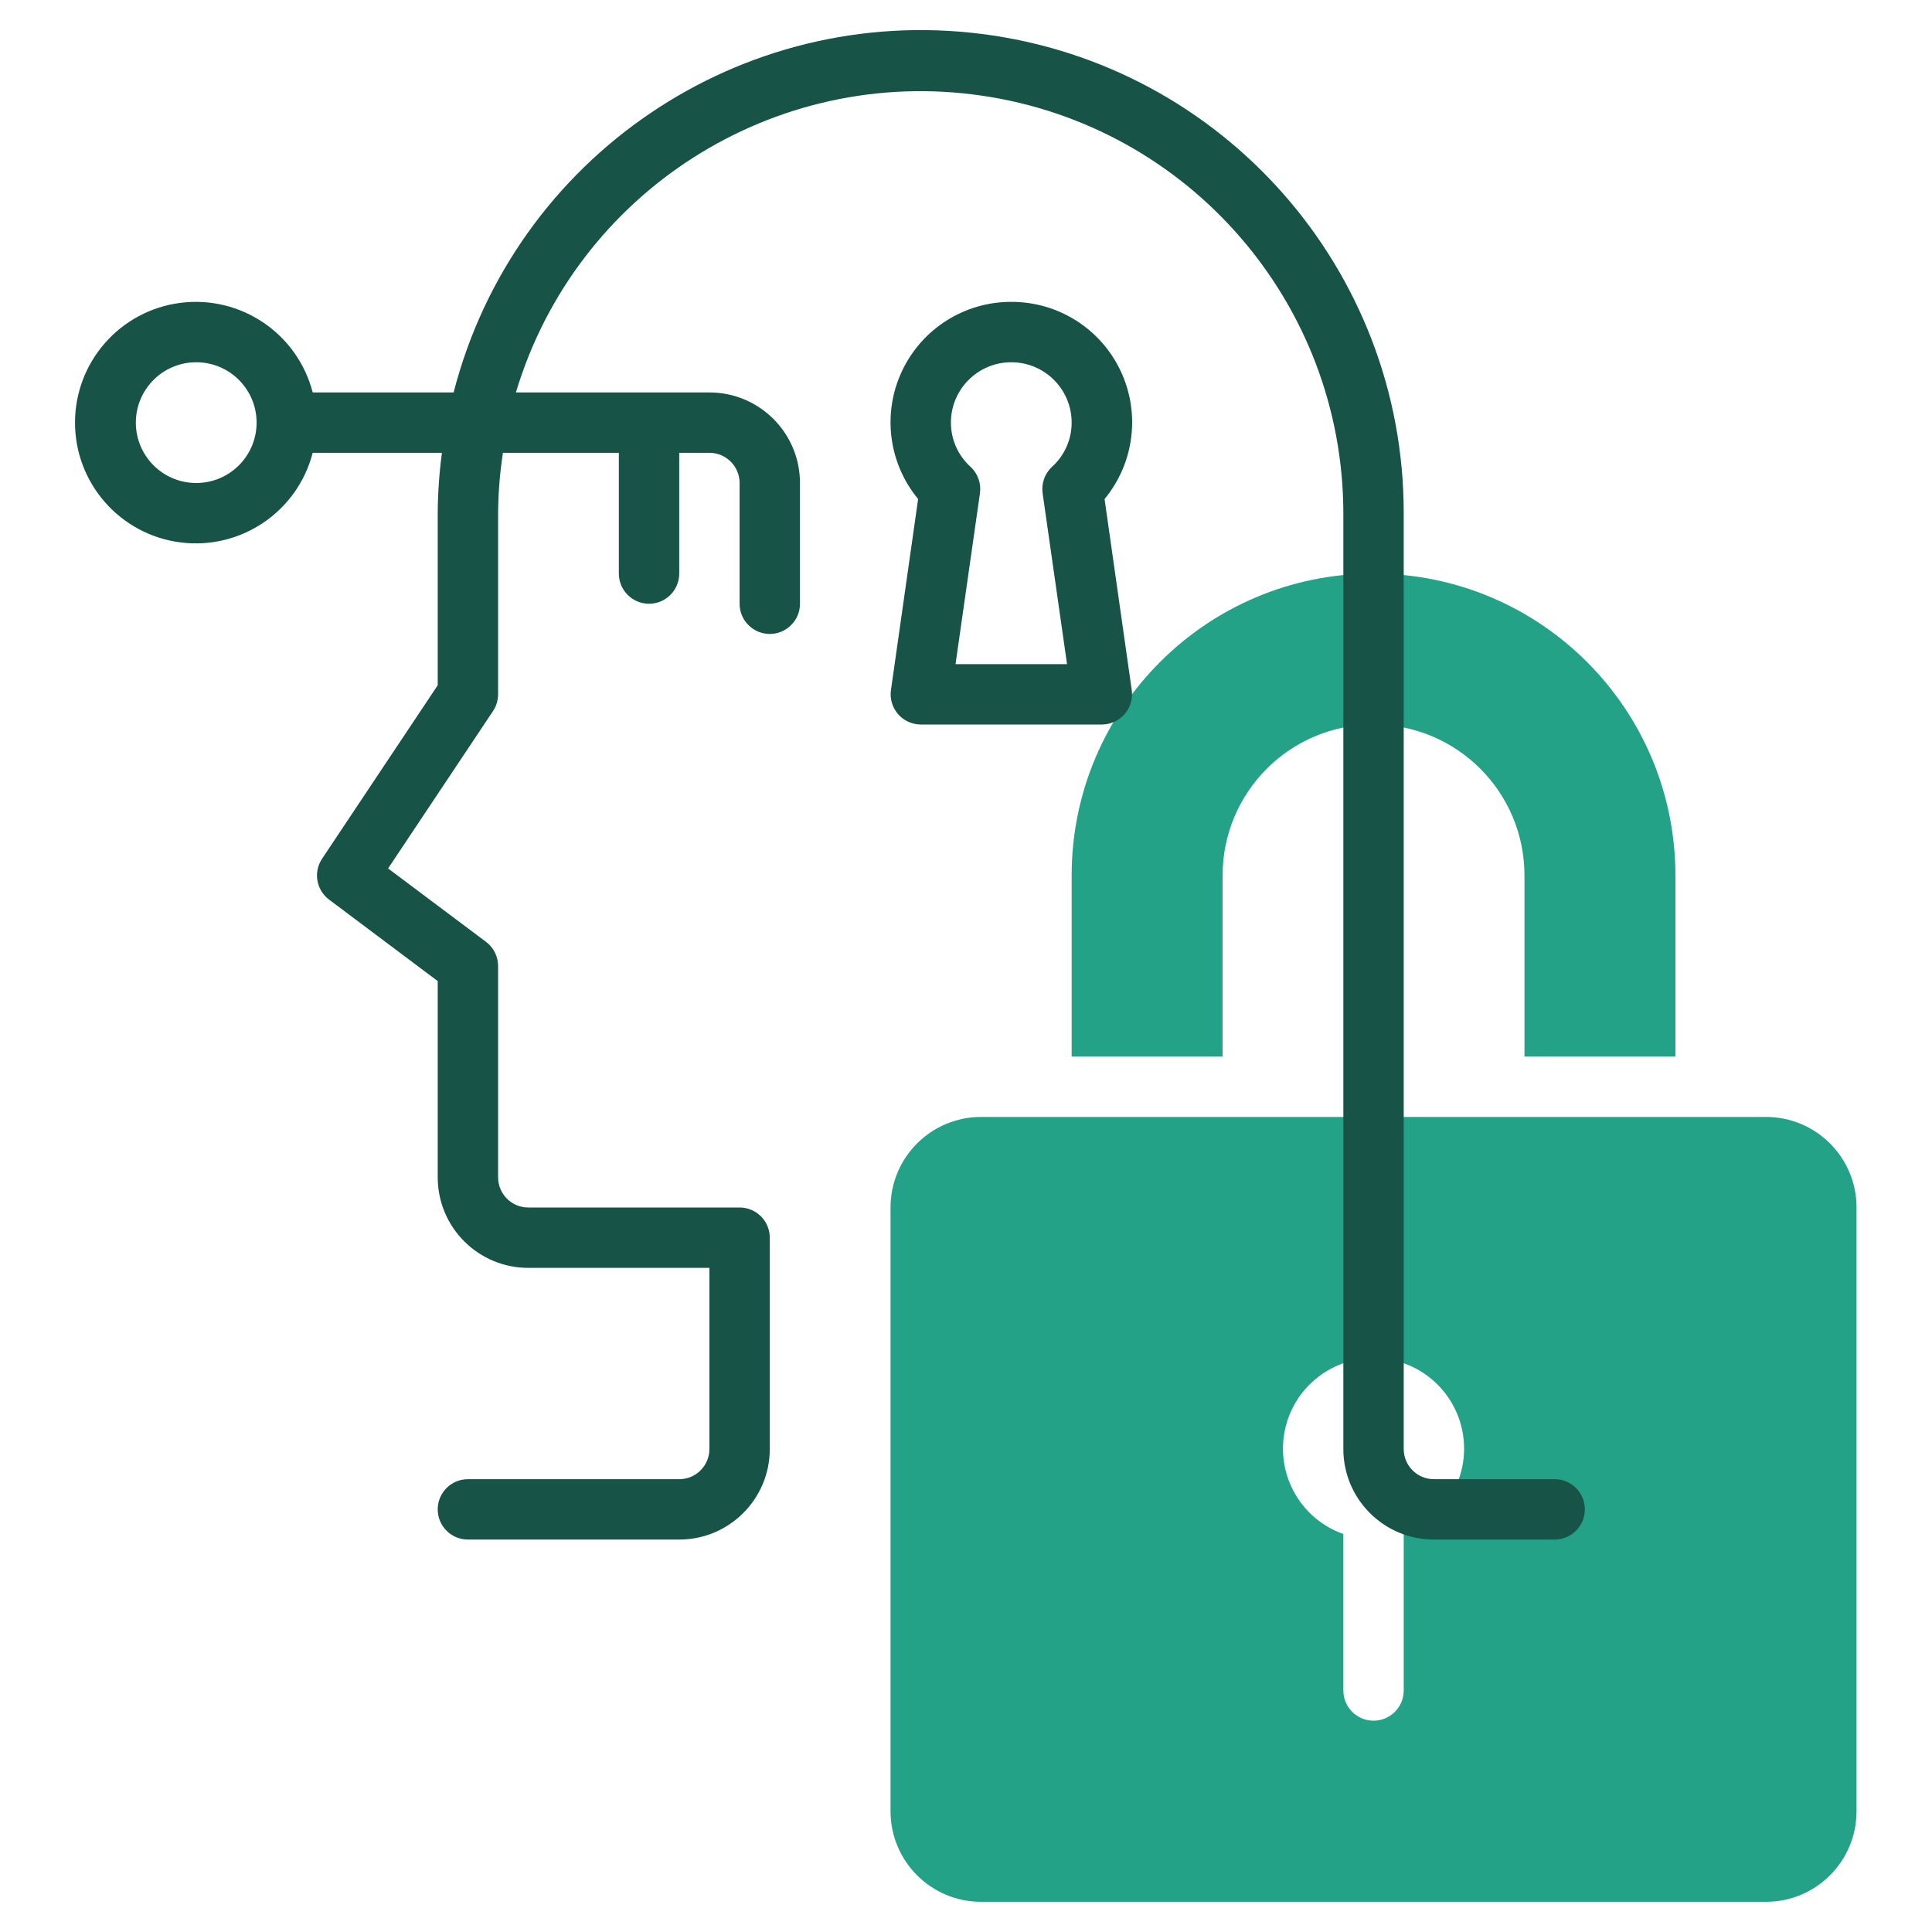
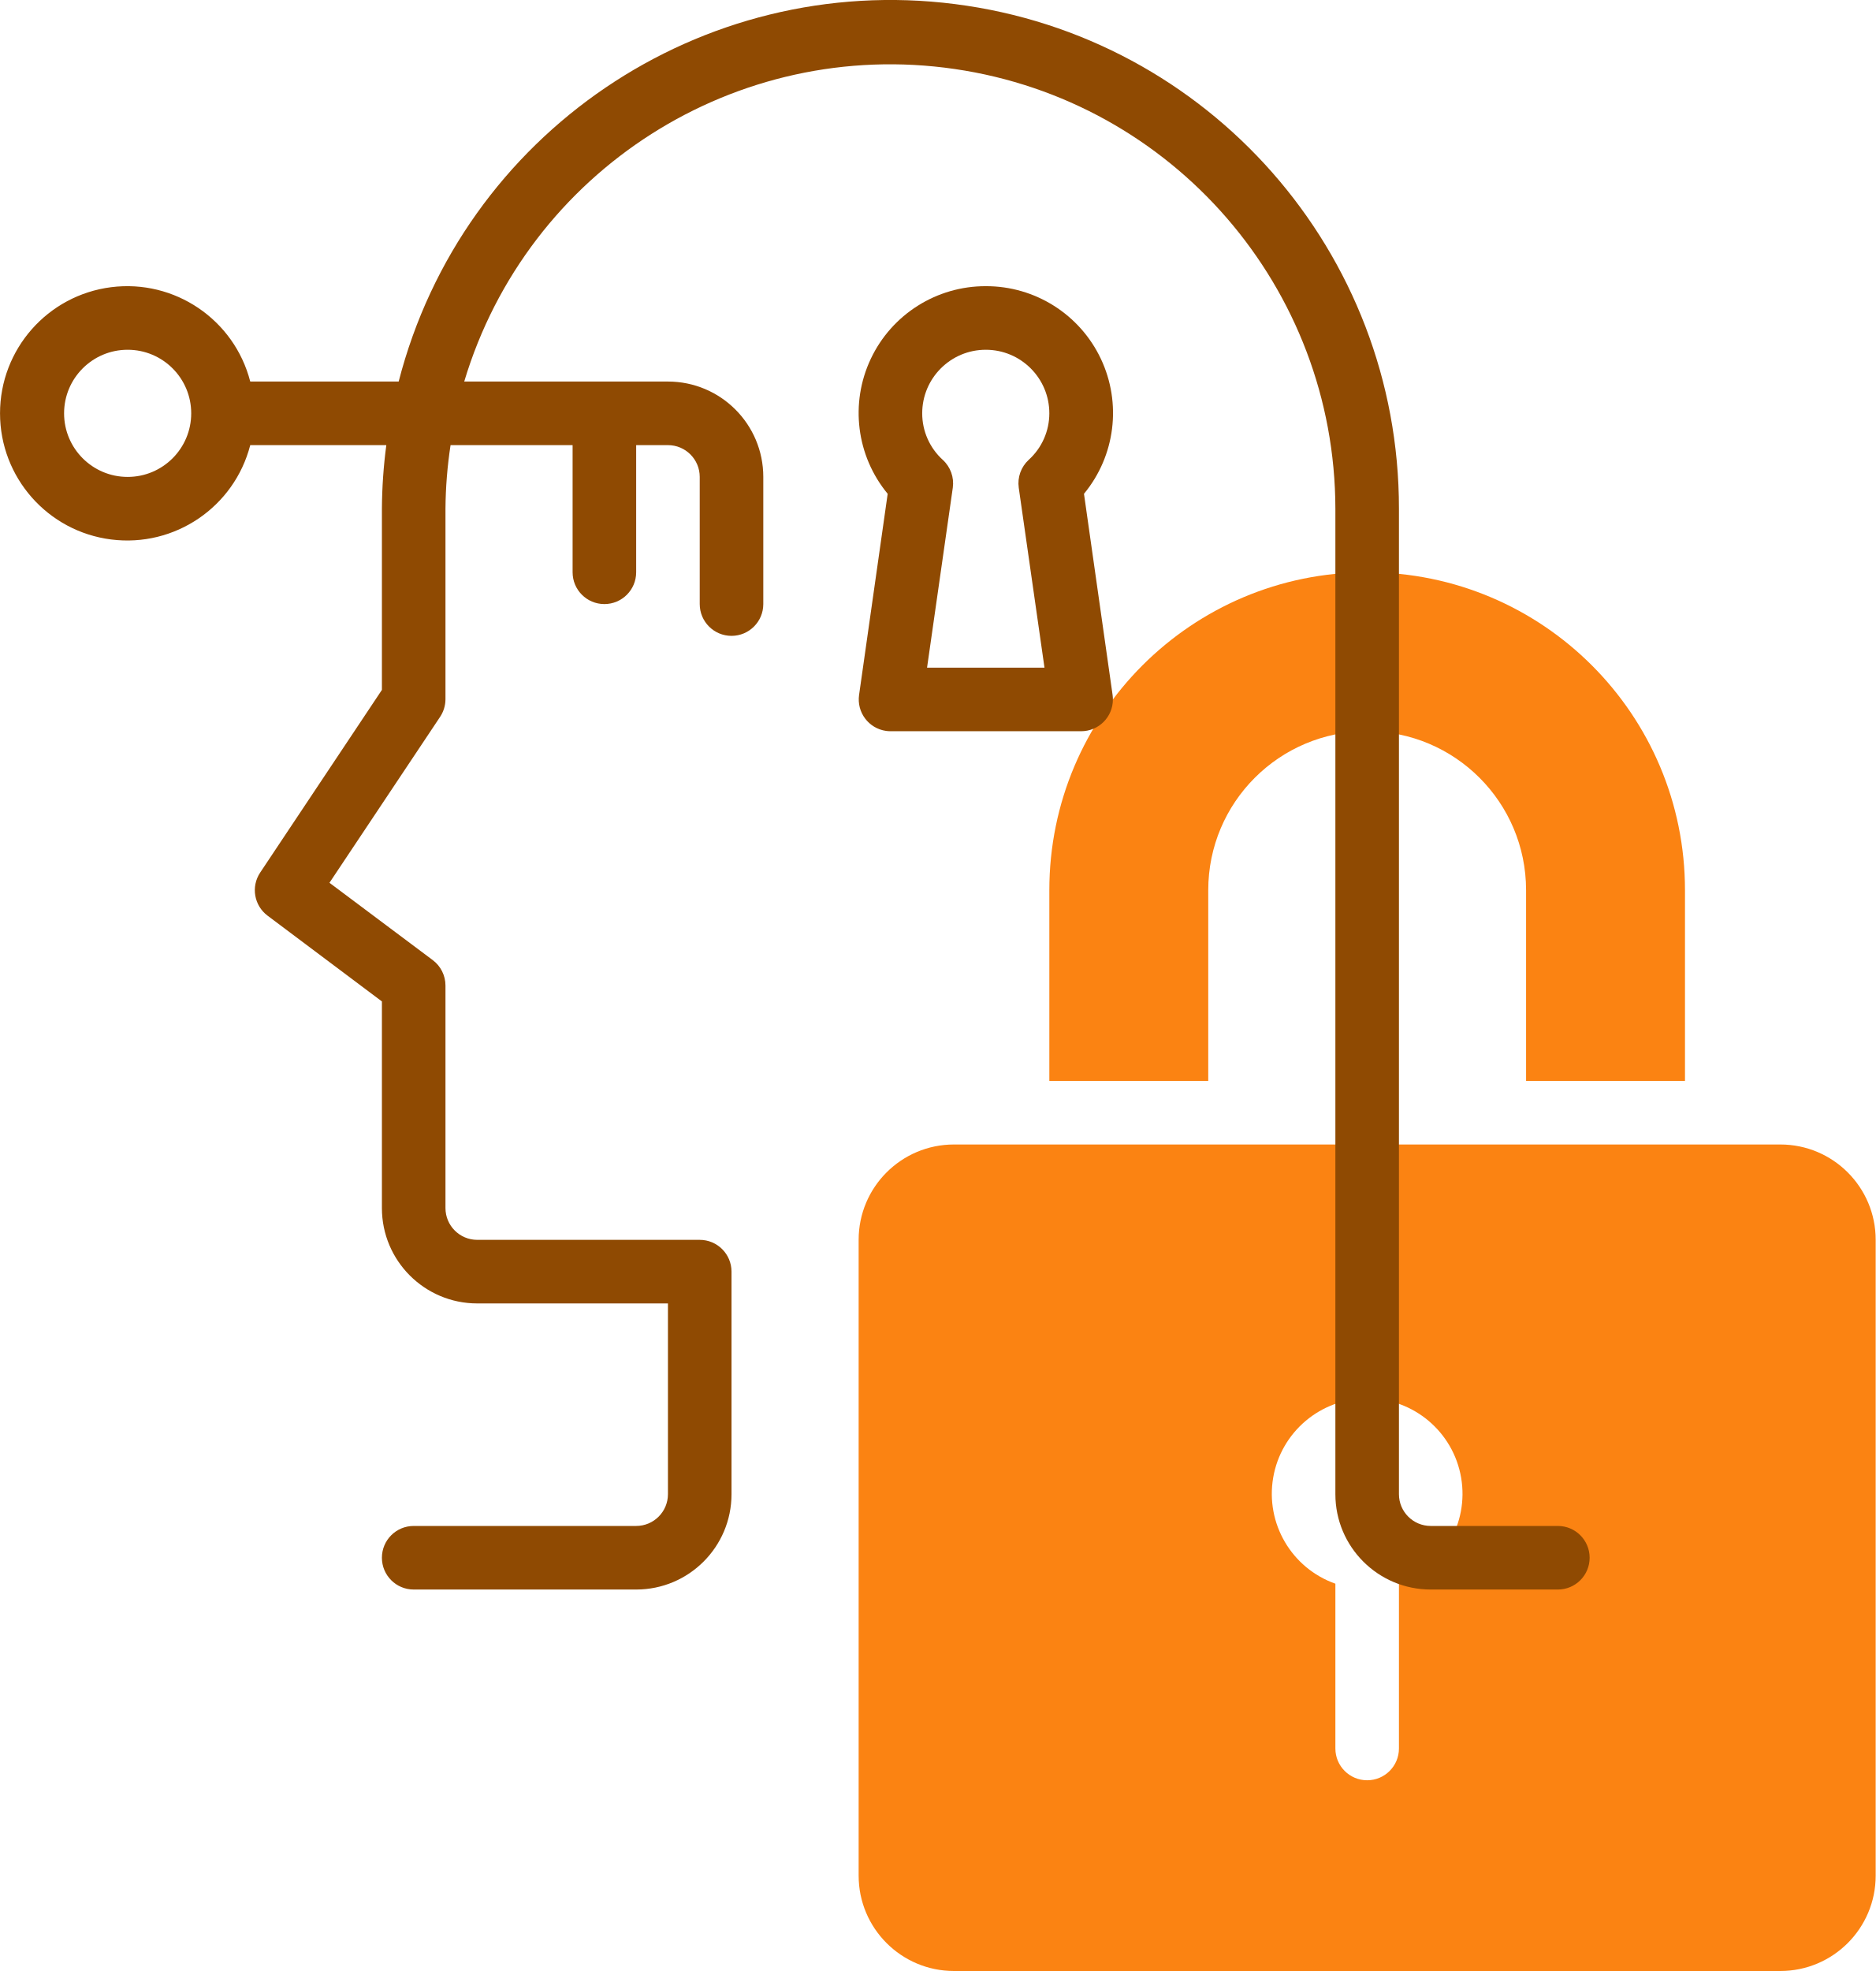
- <svg xmlns="http://www.w3.org/2000/svg" version="1.1" width="512" height="512" x="0" y="0" viewBox="0 0 64 64" style="enable-background:new 0 0 512 512" xml:space="preserve" class="">
-   <g>
-     <path d="m55.5 35v-6a10 10 0 0 0 -20 0v6h5v-6a5 5 0 0 1 10 0v6z" fill="#23a287" data-original="#c4a2fc" style="" class="" />
-     <path d="m58.5 37h-26a3 3 0 0 0 -3 3v20a3 3 0 0 0 3 3h26a3 3 0 0 0 3-3v-20a3 3 0 0 0 -3-3zm-12 13.816v5.184a1 1 0 0 1 -2 0v-5.184a3 3 0 1 1 2 0z" fill="#23a287" data-original="#c4a2fc" style="" class="" />
-     <g fill="#151a6a">
-       <path d="m51.5 49h-4a1 1 0 0 1 -1-1v-31a15.989 15.989 0 0 0 -31.473-4h-4.669a4 4 0 1 0 0 2h4.281a15.9 15.9 0 0 0 -.139 2v5.7l-3.832 5.748a1 1 0 0 0 .232 1.352l3.6 2.7v6.5a3 3 0 0 0 3 3h6v6a1 1 0 0 1 -1 1h-7a1 1 0 0 0 0 2h7a3 3 0 0 0 3-3v-7a1 1 0 0 0 -1-1h-7a1 1 0 0 1 -1-1v-7a1 1 0 0 0 -.4-.8l-3.244-2.432 3.476-5.213a1.006 1.006 0 0 0 .168-.555v-6a13.884 13.884 0 0 1 .16-2h3.84v4a1 1 0 0 0 2 0v-4h1a1 1 0 0 1 1 1v4a1 1 0 0 0 2 0v-4a3 3 0 0 0 -3-3h-6.41a14 14 0 0 1 27.41 4v31a3 3 0 0 0 3 3h4a1 1 0 0 0 0-2zm-45-33a2 2 0 1 1 2-2 2 2 0 0 1 -2 2z" fill="#175447" data-original="#151a6a" style="" class="" />
-       <path d="m33.5 10a3.99 3.99 0 0 0 -3.086 6.531l-.9 6.327a1 1 0 0 0 .986 1.142h6a1 1 0 0 0 .99-1.142l-.9-6.327a3.99 3.99 0 0 0 -3.09-6.531zm1.038 6.34.809 5.66h-3.694l.809-5.66a1 1 0 0 0 -.313-.877 1.974 1.974 0 0 1 -.649-1.463 2 2 0 0 1 4 0 1.974 1.974 0 0 1 -.649 1.463 1 1 0 0 0 -.313.877z" fill="#175447" data-original="#151a6a" style="" class="" />
-     </g>
-   </g>
+ <svg xmlns="http://www.w3.org/2000/svg" id="Layer_1" data-name="Layer 1" viewBox="0 0 472.13 496.02">
+   <defs>
+     <style>.cls-1{fill:#fb8312;}.cls-2{fill:#8f4a02;}</style>
+   </defs>
+   <path class="cls-1" d="M444,280V232a80,80,0,0,0-160,0v48h40V232a40,40,0,0,1,80,0v48Z" transform="translate(-19.87 -7.98)" />
+   <path class="cls-1" d="M468,296H260a24,24,0,0,0-24,24V480a24,24,0,0,0,24,24H468a24,24,0,0,0,24-24V320A24,24,0,0,0,468,296ZM372,406.53V448a8,8,0,0,1-16,0V406.53a24,24,0,1,1,16,0Z" transform="translate(-19.87 -7.98)" />
+   <path class="cls-2" d="M412,392H380a8,8,0,0,1-8-8V136a127.91,127.91,0,0,0-251.78-32H82.86a32,32,0,1,0,0,16h34.25A127.75,127.75,0,0,0,116,136v45.6l-30.66,46A8,8,0,0,0,87.2,238.4L116,260v52a24,24,0,0,0,24,24h48v48a8,8,0,0,1-8,8H124a8,8,0,0,0,0,16h56a24,24,0,0,0,24-24V328a8,8,0,0,0-8-8H140a8,8,0,0,1-8-8V256a8,8,0,0,0-3.2-6.4l-26-19.46,27.81-41.7A8.07,8.07,0,0,0,132,184V136a111.34,111.34,0,0,1,1.28-16H164v32a8,8,0,0,0,16,0V120h8a8,8,0,0,1,8,8v32a8,8,0,0,0,16,0V128a24,24,0,0,0-24-24H136.72A112,112,0,0,1,356,136V384a24,24,0,0,0,24,24h32a8,8,0,0,0,0-16ZM52,128a16,16,0,1,1,16-16A16,16,0,0,1,52,128Z" transform="translate(-19.87 -7.98)" />
+   <path class="cls-2" d="M268,80a31.92,31.92,0,0,0-24.69,52.25l-7.2,50.61a8,8,0,0,0,6.78,9.06A8.29,8.29,0,0,0,244,192h48a8,8,0,0,0,8-8,8.74,8.74,0,0,0-.08-1.14l-7.2-50.61A31.92,31.92,0,0,0,268,80Zm8.3,50.72L282.78,176H253.22l6.48-45.28a8,8,0,0,0-2.51-7A15.79,15.79,0,0,1,252,112a16,16,0,0,1,32,0,15.79,15.79,0,0,1-5.19,11.7,8,8,0,0,0-2.51,7Z" transform="translate(-19.87 -7.98)" />
</svg>
